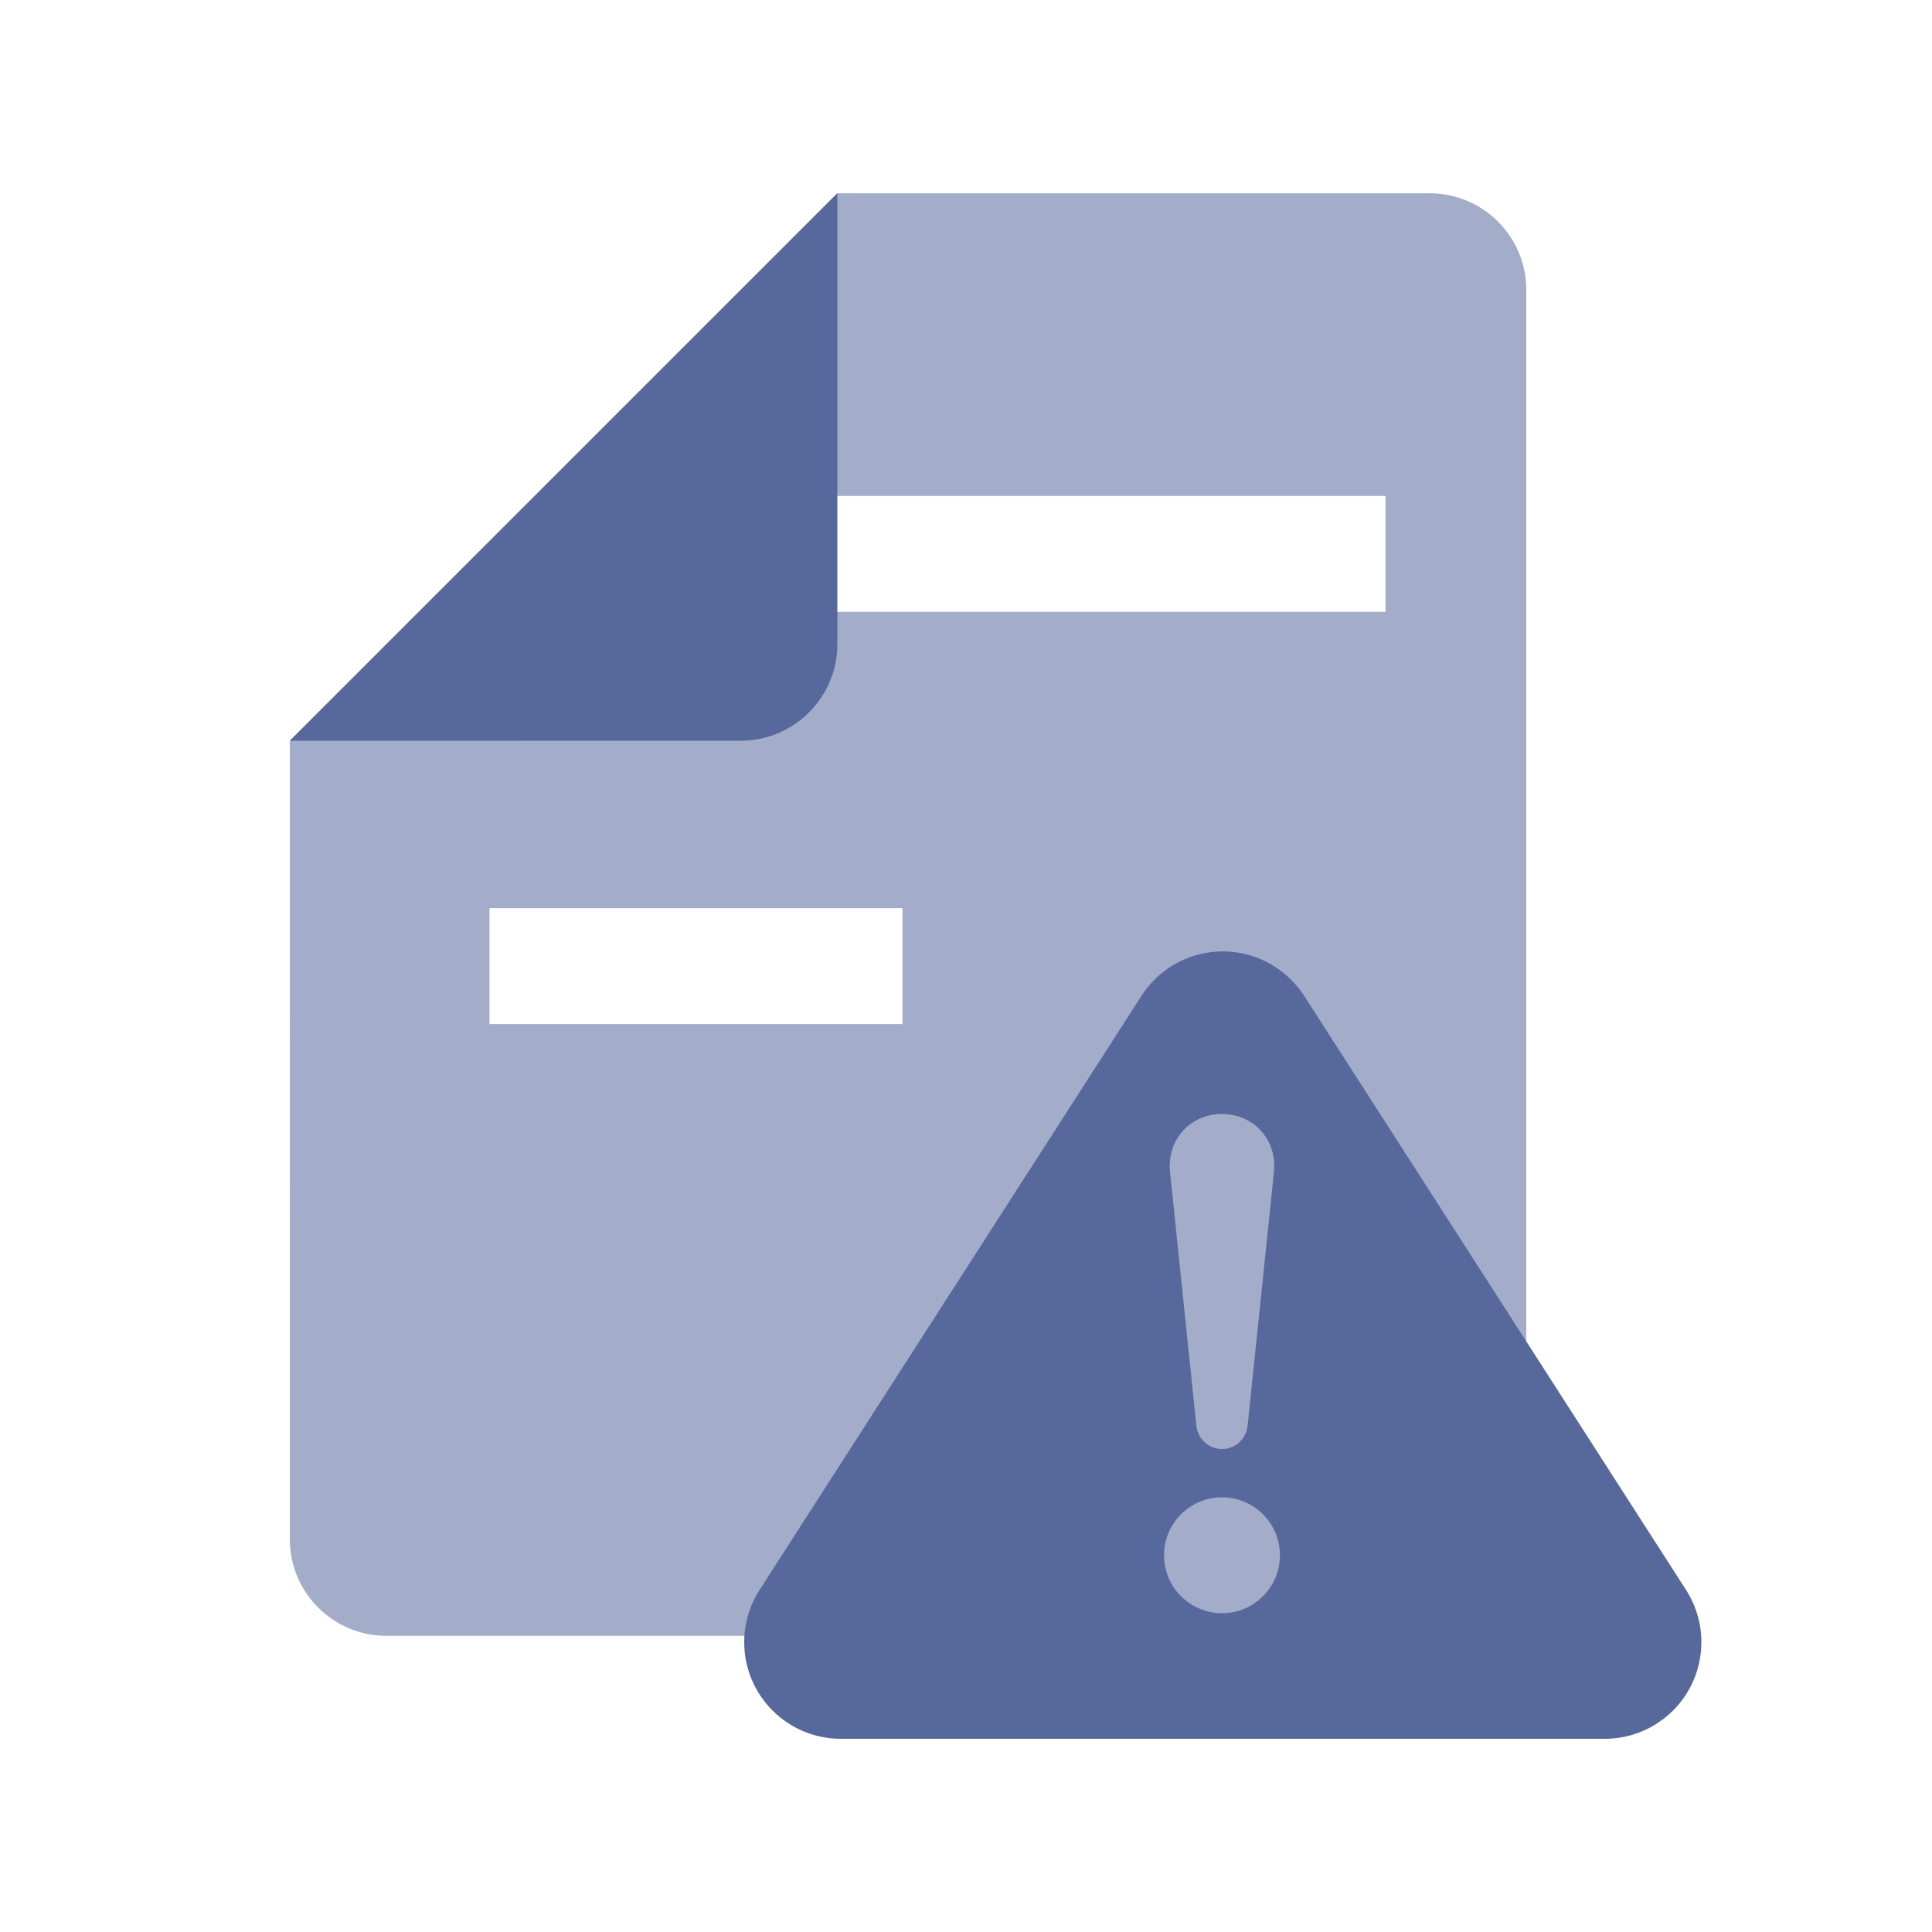
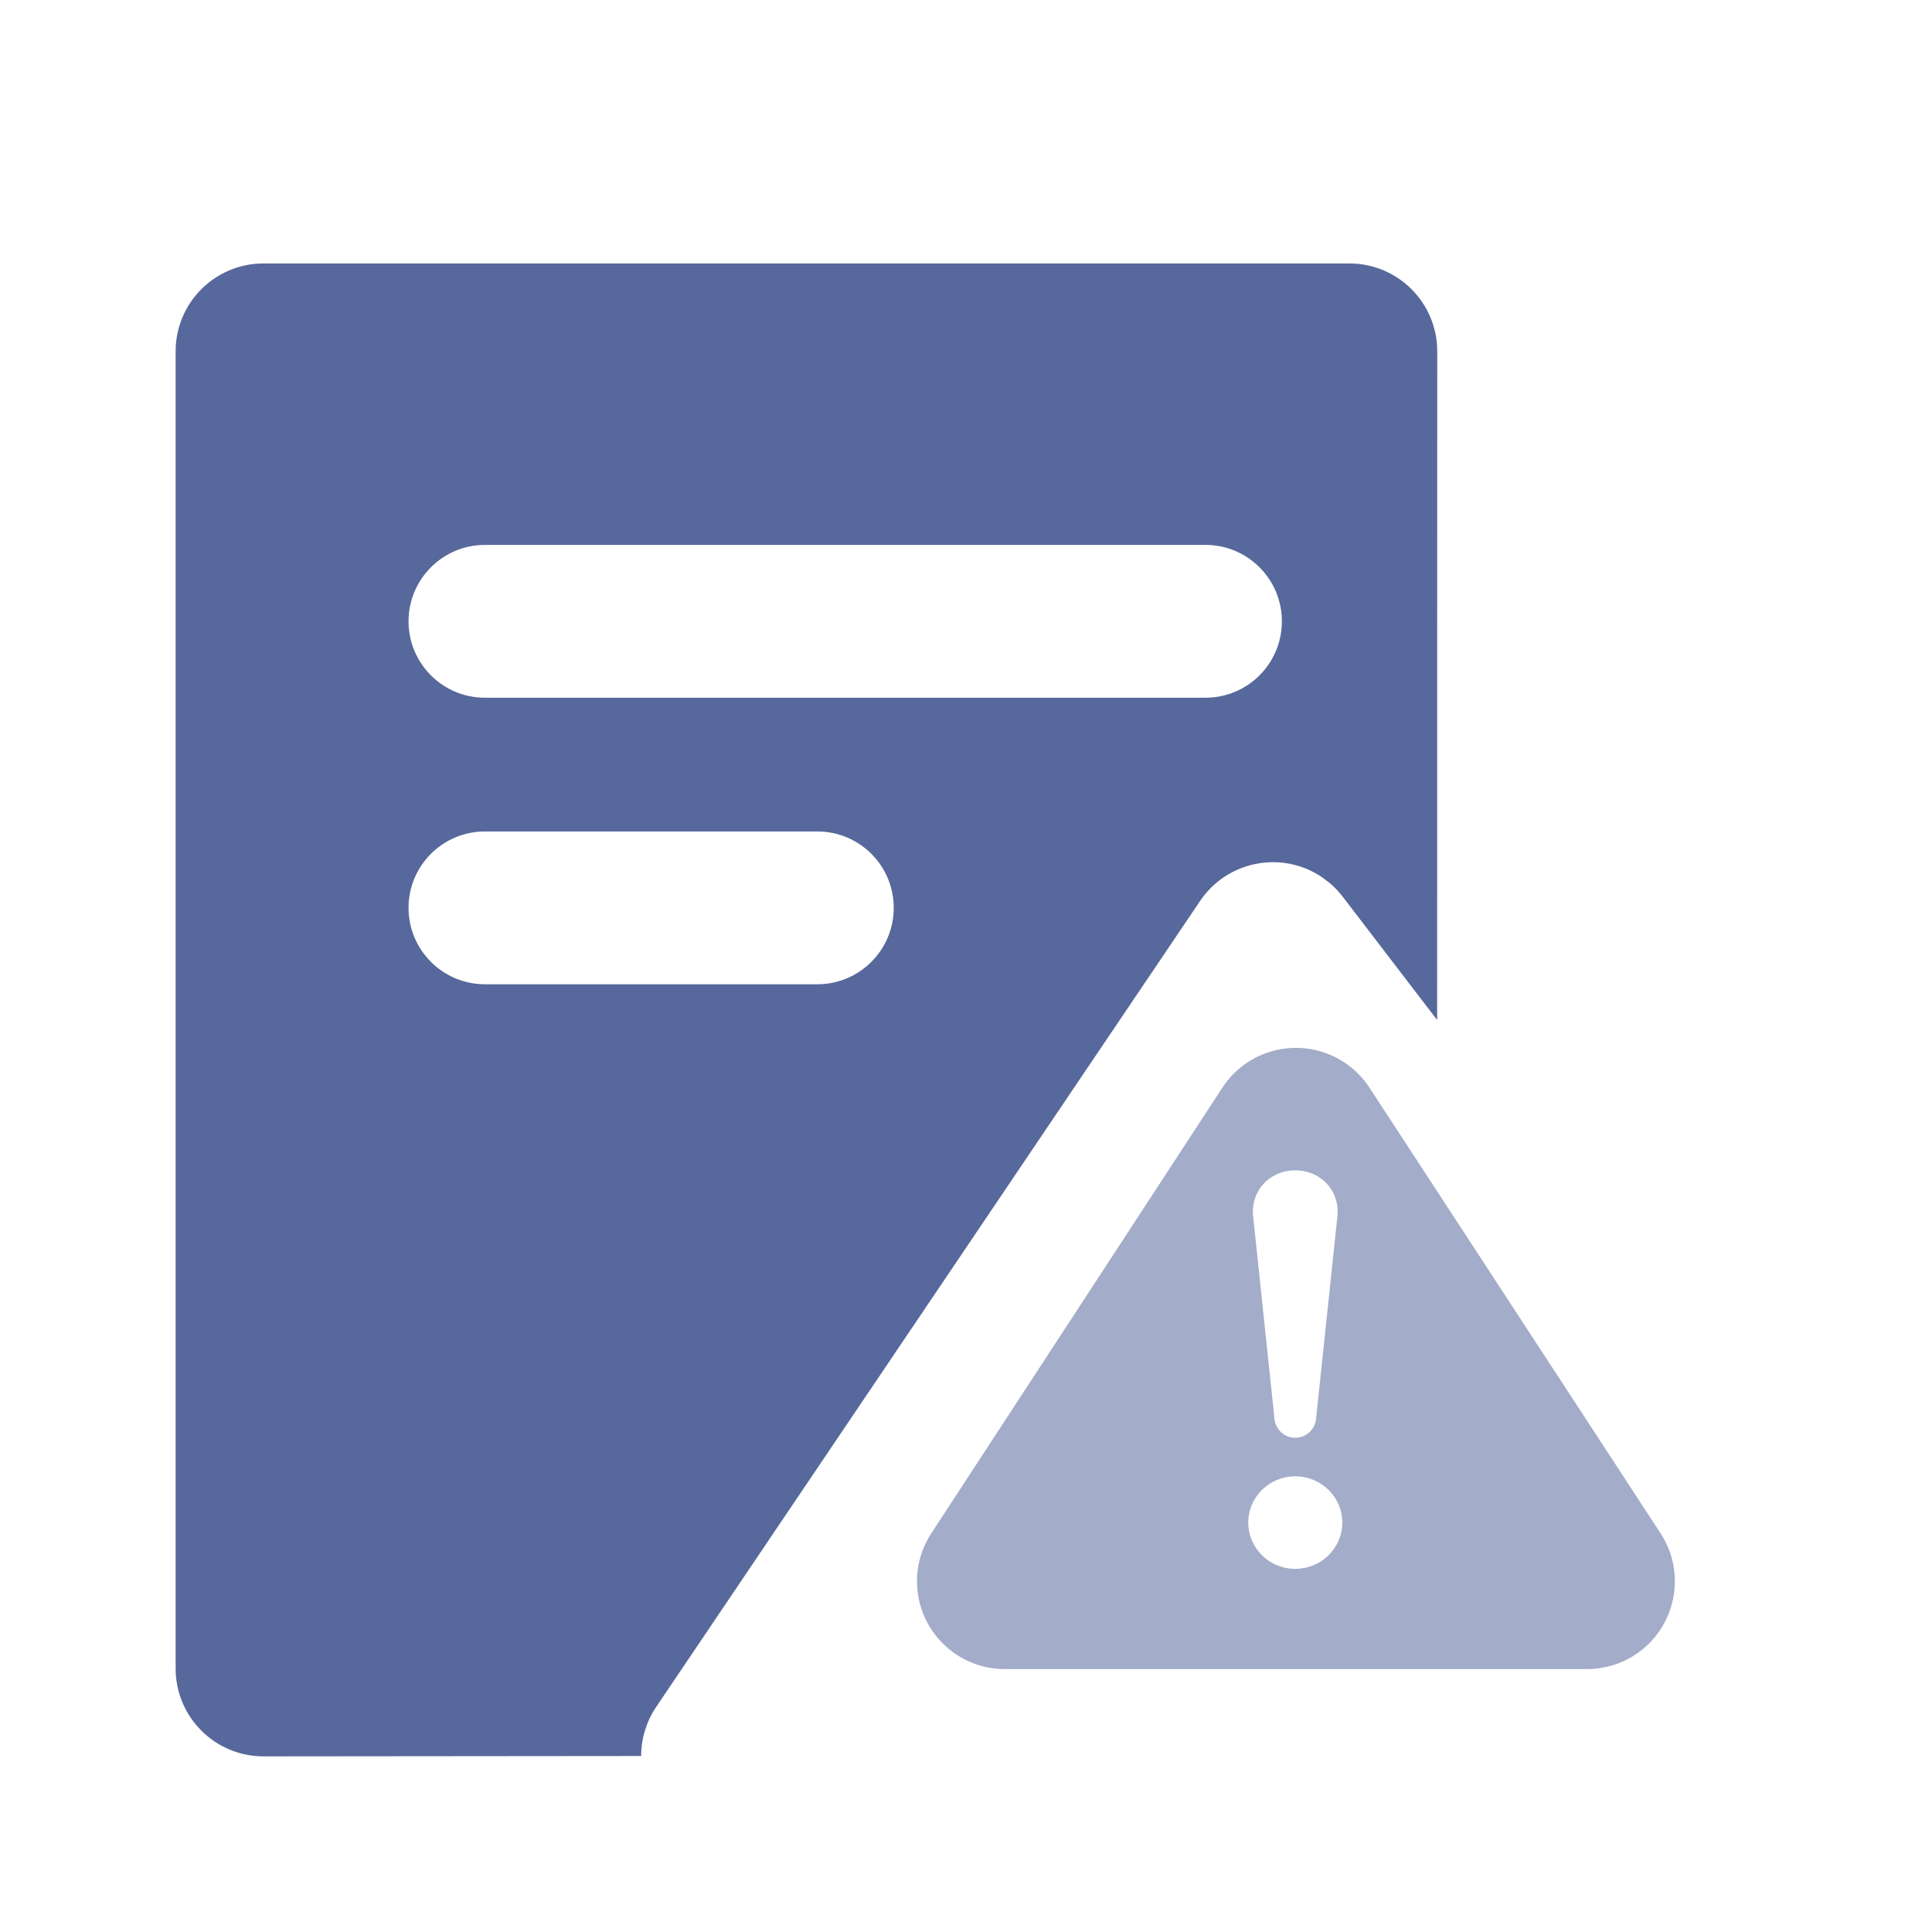
- <svg xmlns="http://www.w3.org/2000/svg" width="20px" height="20px" viewBox="0 0 20 20" version="1.1">
+ <svg xmlns="http://www.w3.org/2000/svg" width="22px" height="22px" viewBox="0 0 22 22" version="1.1">
  <g id="alert-rules-second-menu" stroke="none" stroke-width="1" fill="none" fill-rule="evenodd">
-     <g id="Alert-rules">
-       <g id="编组-22" transform="translate(10, 10) scale(-1, 1) translate(-10, -10) ">
-         <rect id="矩形" x="0" y="0" width="20" height="20" />
-         <path d="M11.331,2.001 L16.999,7.668 L17,15.934 C17,16.486 16.552,16.934 16,16.934 L5.2,16.934 C4.648,16.934 4.2,16.486 4.2,15.934 L4.2,3.001 C4.2,2.448 4.648,2.001 5.2,2.001 L11.331,2.001 Z M14.933,9.401 L10.657,9.401 L10.657,10.601 L14.933,10.601 L14.933,9.401 Z M12.343,5.134 L5.657,5.134 L5.657,6.334 L12.343,6.334 L12.343,5.134 Z" id="形状" fill="#57689C" fill-rule="nonzero" opacity="0.55" />
-         <path d="M16.001,2 C16.553,2 17.001,2.448 17.001,3 L17.001,7.668 L11.332,1.999 L16.001,2 Z" id="形状结合" fill="#57689C" transform="translate(14.16638, 4.83375) rotate(-180) translate(-14.16638, -4.83375) " />
+     <g id="编组-2">
+       <g id="编组-3备份" fill="#000000" opacity="0">
+         <rect id="矩形" x="0" y="0" width="22" height="22" />
      </g>
-       <path d="M13.199,10.008 C13.32,10.086 13.422,10.188 13.5,10.308 L17.454,16.459 C17.752,16.924 17.618,17.543 17.153,17.841 C16.992,17.945 16.804,18 16.612,18 L8.704,18 C8.152,18 7.704,17.552 7.704,17 C7.704,16.808 7.759,16.621 7.863,16.459 L11.817,10.308 C12.116,9.844 12.735,9.709 13.199,10.008 Z M12.65,15.5 C12.319,15.5 12.05,15.769 12.05,16.1 C12.05,16.431 12.319,16.7 12.65,16.7 C12.981,16.7 13.25,16.431 13.25,16.1 C13.25,15.769 12.981,15.5 12.65,15.5 Z M12.65,11.532 C12.319,11.532 12.078,11.801 12.112,12.132 L12.385,14.761 C12.399,14.897 12.514,15 12.65,15 C12.786,15 12.901,14.897 12.915,14.761 L13.188,12.132 C13.222,11.801 12.981,11.532 12.65,11.532 Z" id="形状结合备份-2" fill="#57689C" />
+       <g id="编组-2备份" transform="translate(2, 3)" fill="#57689C">
+         <g id="编组">
+           <path d="M13.366,0 C13.918,-1.01453063e-16 14.366,0.448 14.366,1 L14.365,8.615 L13.289,7.21 C13.245,7.153 13.195,7.1 13.14,7.054 L13.054,6.989 C12.597,6.68 11.975,6.801 11.666,7.259 L5.472,16.437 C5.361,16.602 5.301,16.797 5.301,16.996 L1,17 C0.448,17 6.76353751e-17,16.552 0,16 L0,1 C-6.76353751e-17,0.448 0.448,1.01453063e-16 1,0 L13.366,0 Z M7.307,6.468 L3.522,6.468 C3.042,6.468 2.652,6.857 2.652,7.338 C2.652,7.818 3.042,8.208 3.522,8.208 L7.307,8.208 C7.788,8.208 8.177,7.818 8.177,7.338 C8.177,6.857 7.788,6.468 7.307,6.468 Z M11.727,3.205 L3.522,3.205 C3.042,3.205 2.652,3.595 2.652,4.075 C2.652,4.556 3.042,4.945 3.522,4.945 L11.727,4.945 C12.208,4.945 12.597,4.556 12.597,4.075 C12.597,3.595 12.208,3.205 11.727,3.205 Z" id="形状结合" />
+         </g>
+         <path d="M13.304,9.095 C13.419,9.17 13.518,9.269 13.594,9.385 L16.909,14.46 C17.211,14.922 17.081,15.542 16.618,15.844 C16.456,15.95 16.266,16.006 16.071,16.006 L9.442,16.006 C8.89,16.006 8.442,15.559 8.442,15.006 C8.442,14.812 8.499,14.622 8.605,14.46 L11.92,9.385 C12.222,8.923 12.841,8.793 13.304,9.095 Z M12.749,13.811 C12.454,13.811 12.214,14.047 12.214,14.338 C12.214,14.629 12.454,14.865 12.749,14.865 C13.045,14.865 13.285,14.629 13.285,14.338 C13.285,14.047 13.045,13.811 12.749,13.811 Z M12.749,10.327 C12.454,10.327 12.239,10.563 12.27,10.854 L12.513,13.159 C12.526,13.28 12.628,13.372 12.749,13.372 C12.871,13.372 12.973,13.28 12.986,13.159 L13.229,10.854 C13.26,10.563 13.045,10.327 12.749,10.327 Z" id="形状结合备份-2" opacity="0.55" />
+       </g>
    </g>
  </g>
</svg>
